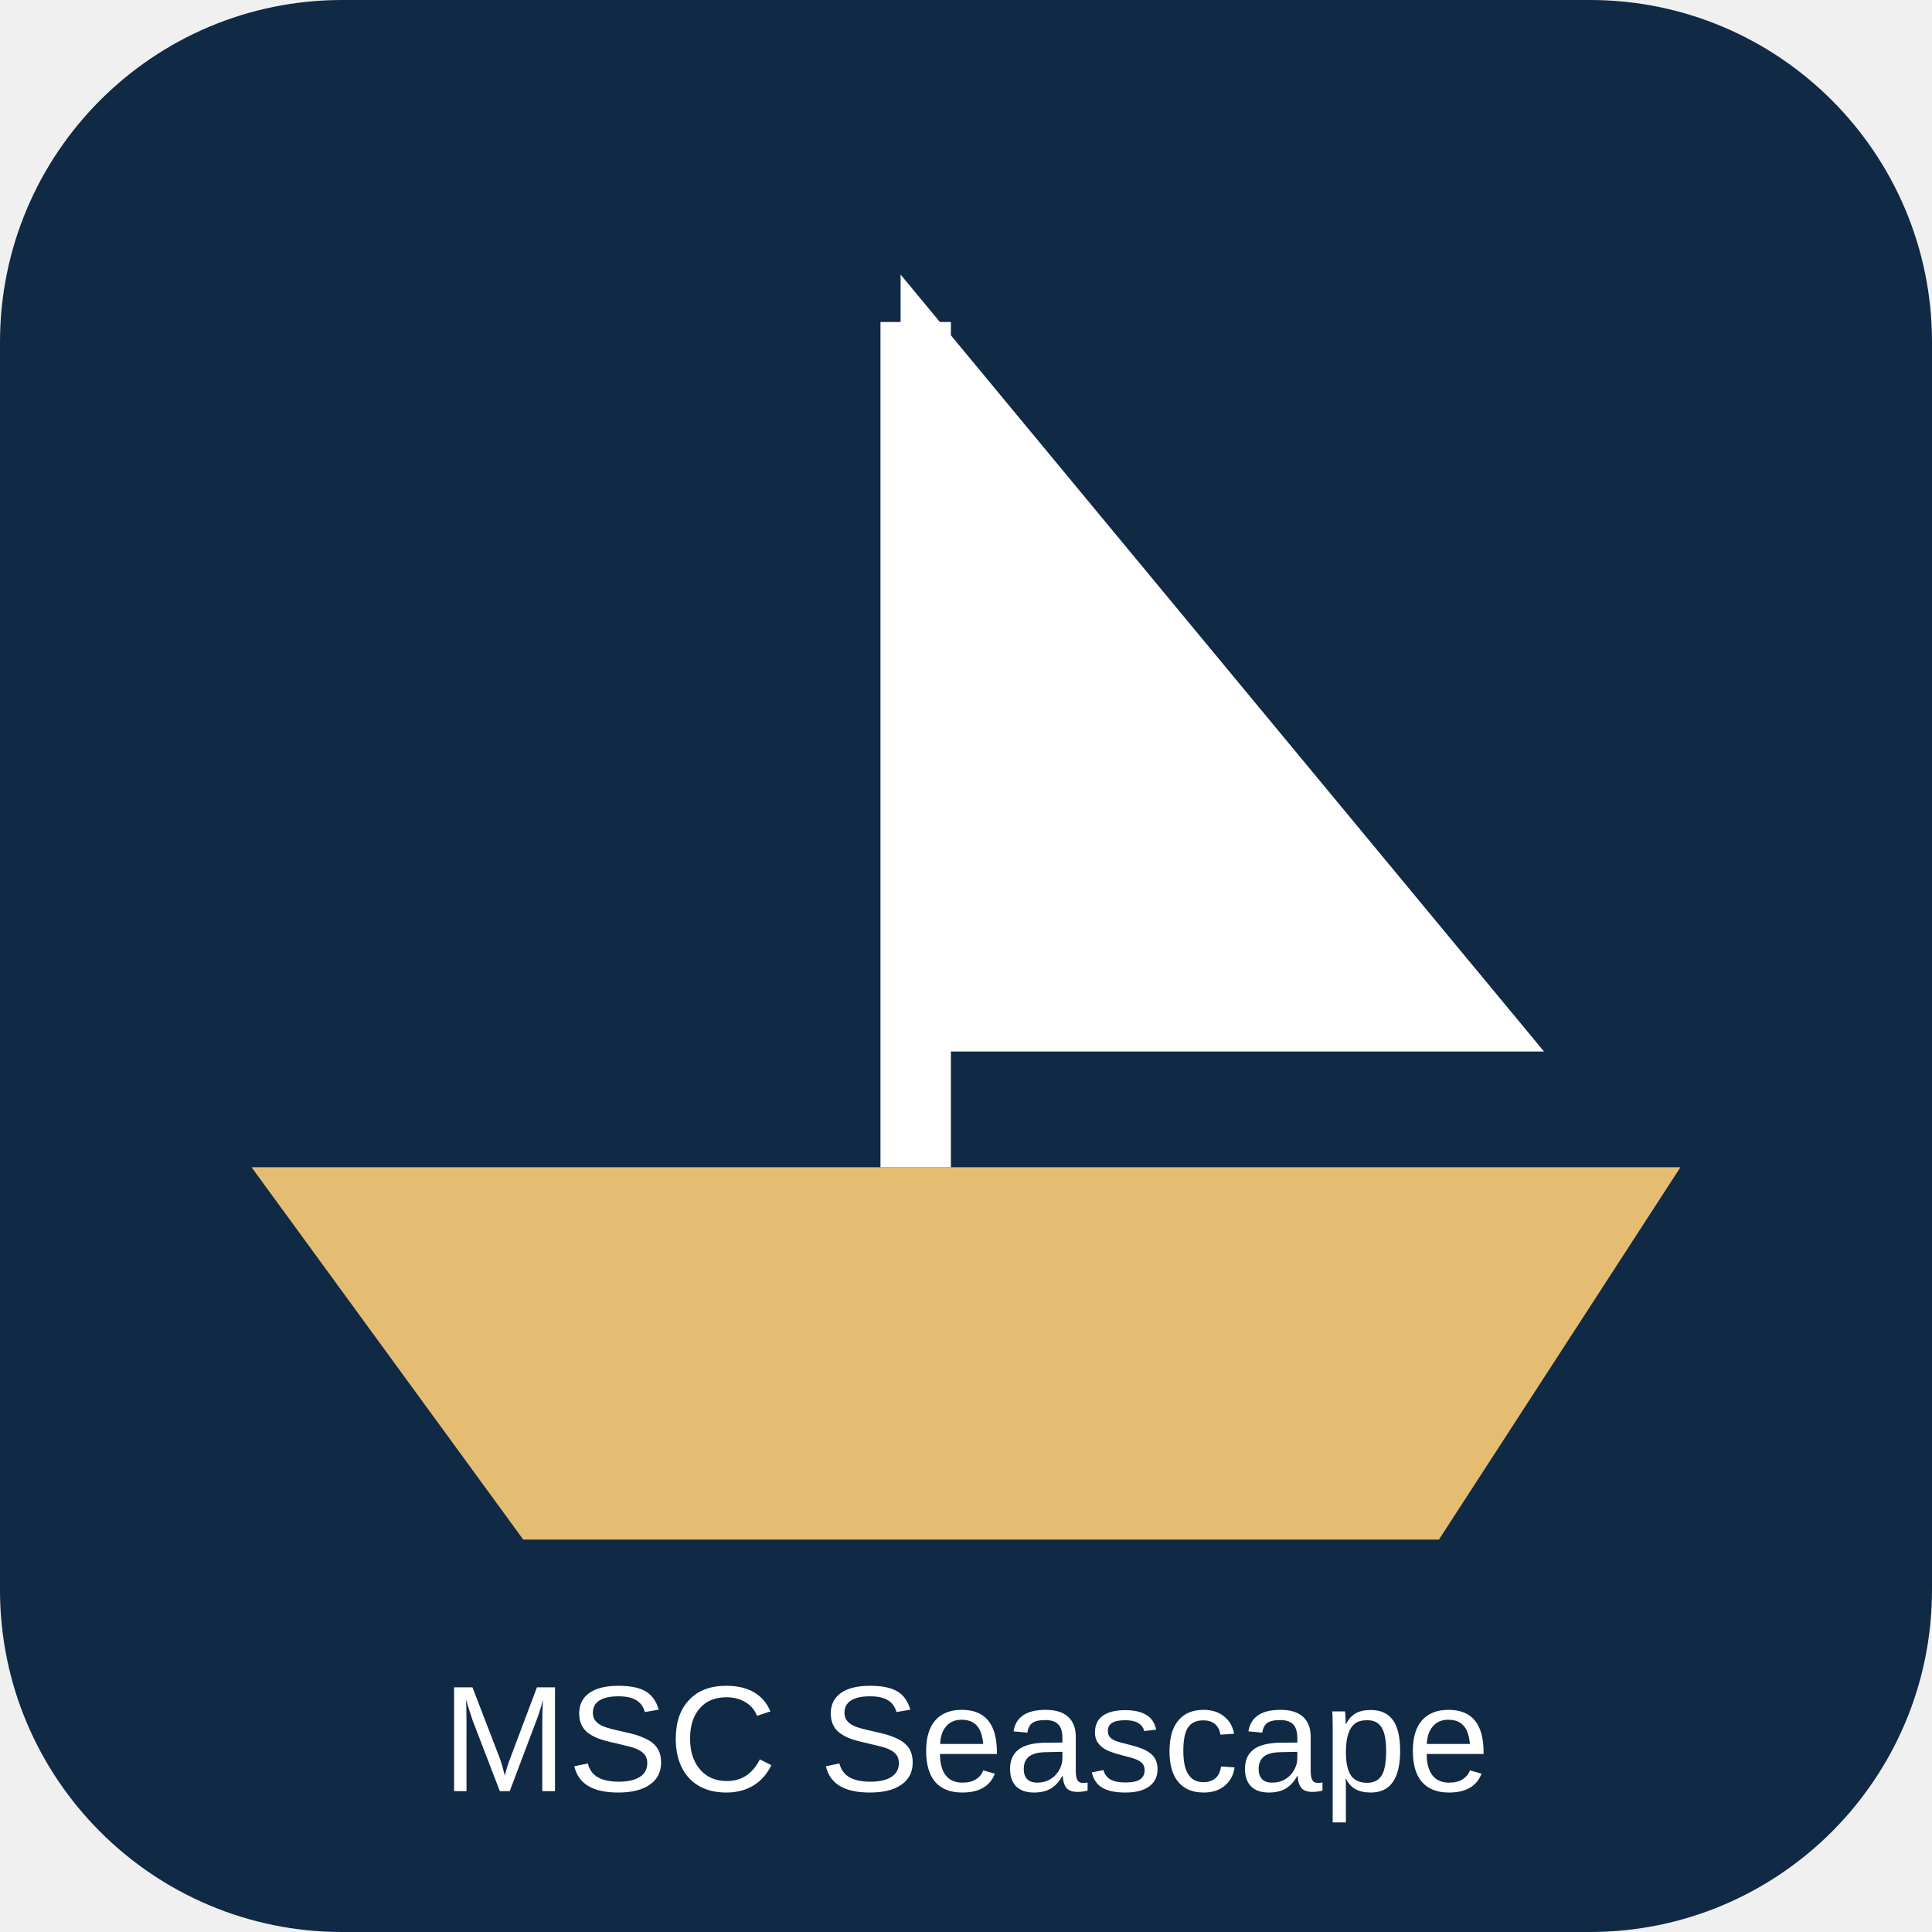
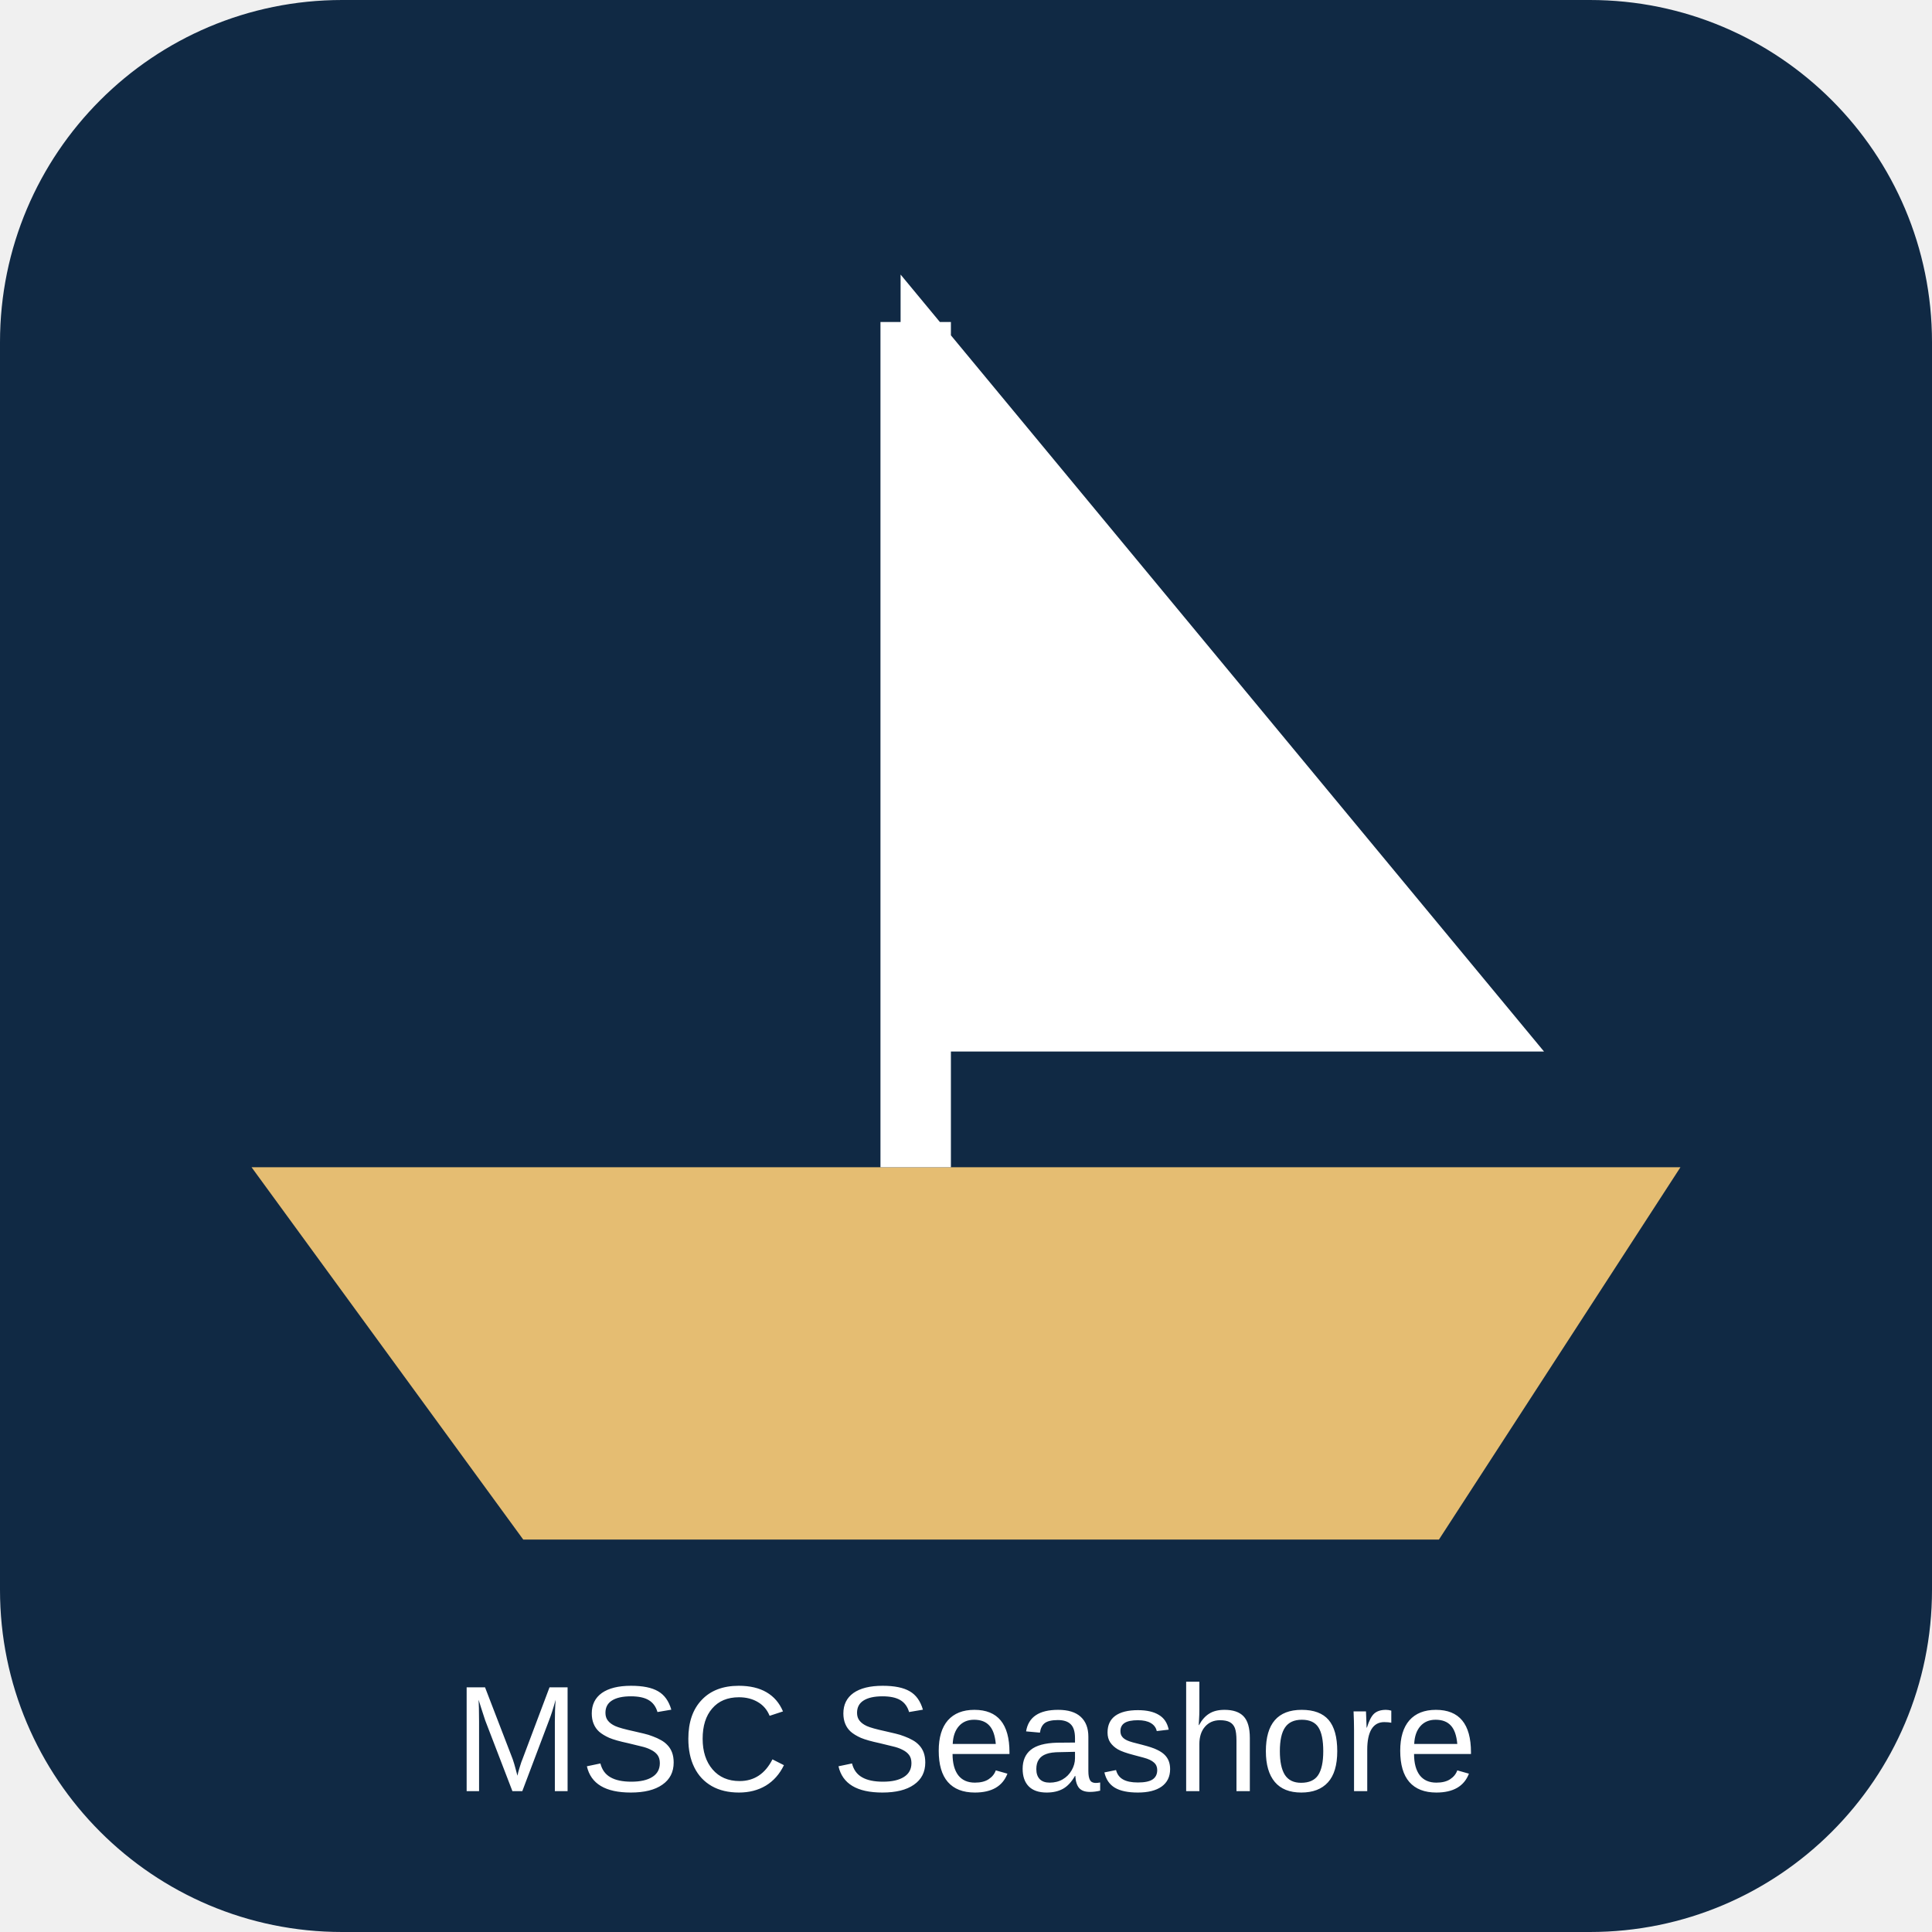
<svg xmlns="http://www.w3.org/2000/svg" viewBox="0 0 192 192">
  <rect width="192" height="192" rx="34" fill="#102944" />
  <path d="M25 116h142l-24 37H52z" fill="#e5bd72" />
  <path d="M91 32v84M93 37l53 64H93z" stroke="#fff" stroke-width="7" fill="#fff" />
-   <text x="96" y="178" font-family="Arial" font-size="15" fill="white" text-anchor="middle">MSC Seascape</text>
+   <text x="96" y="178" font-family="Arial" font-size="15" fill="white" text-anchor="middle">MSC Seashore</text>
</svg>
